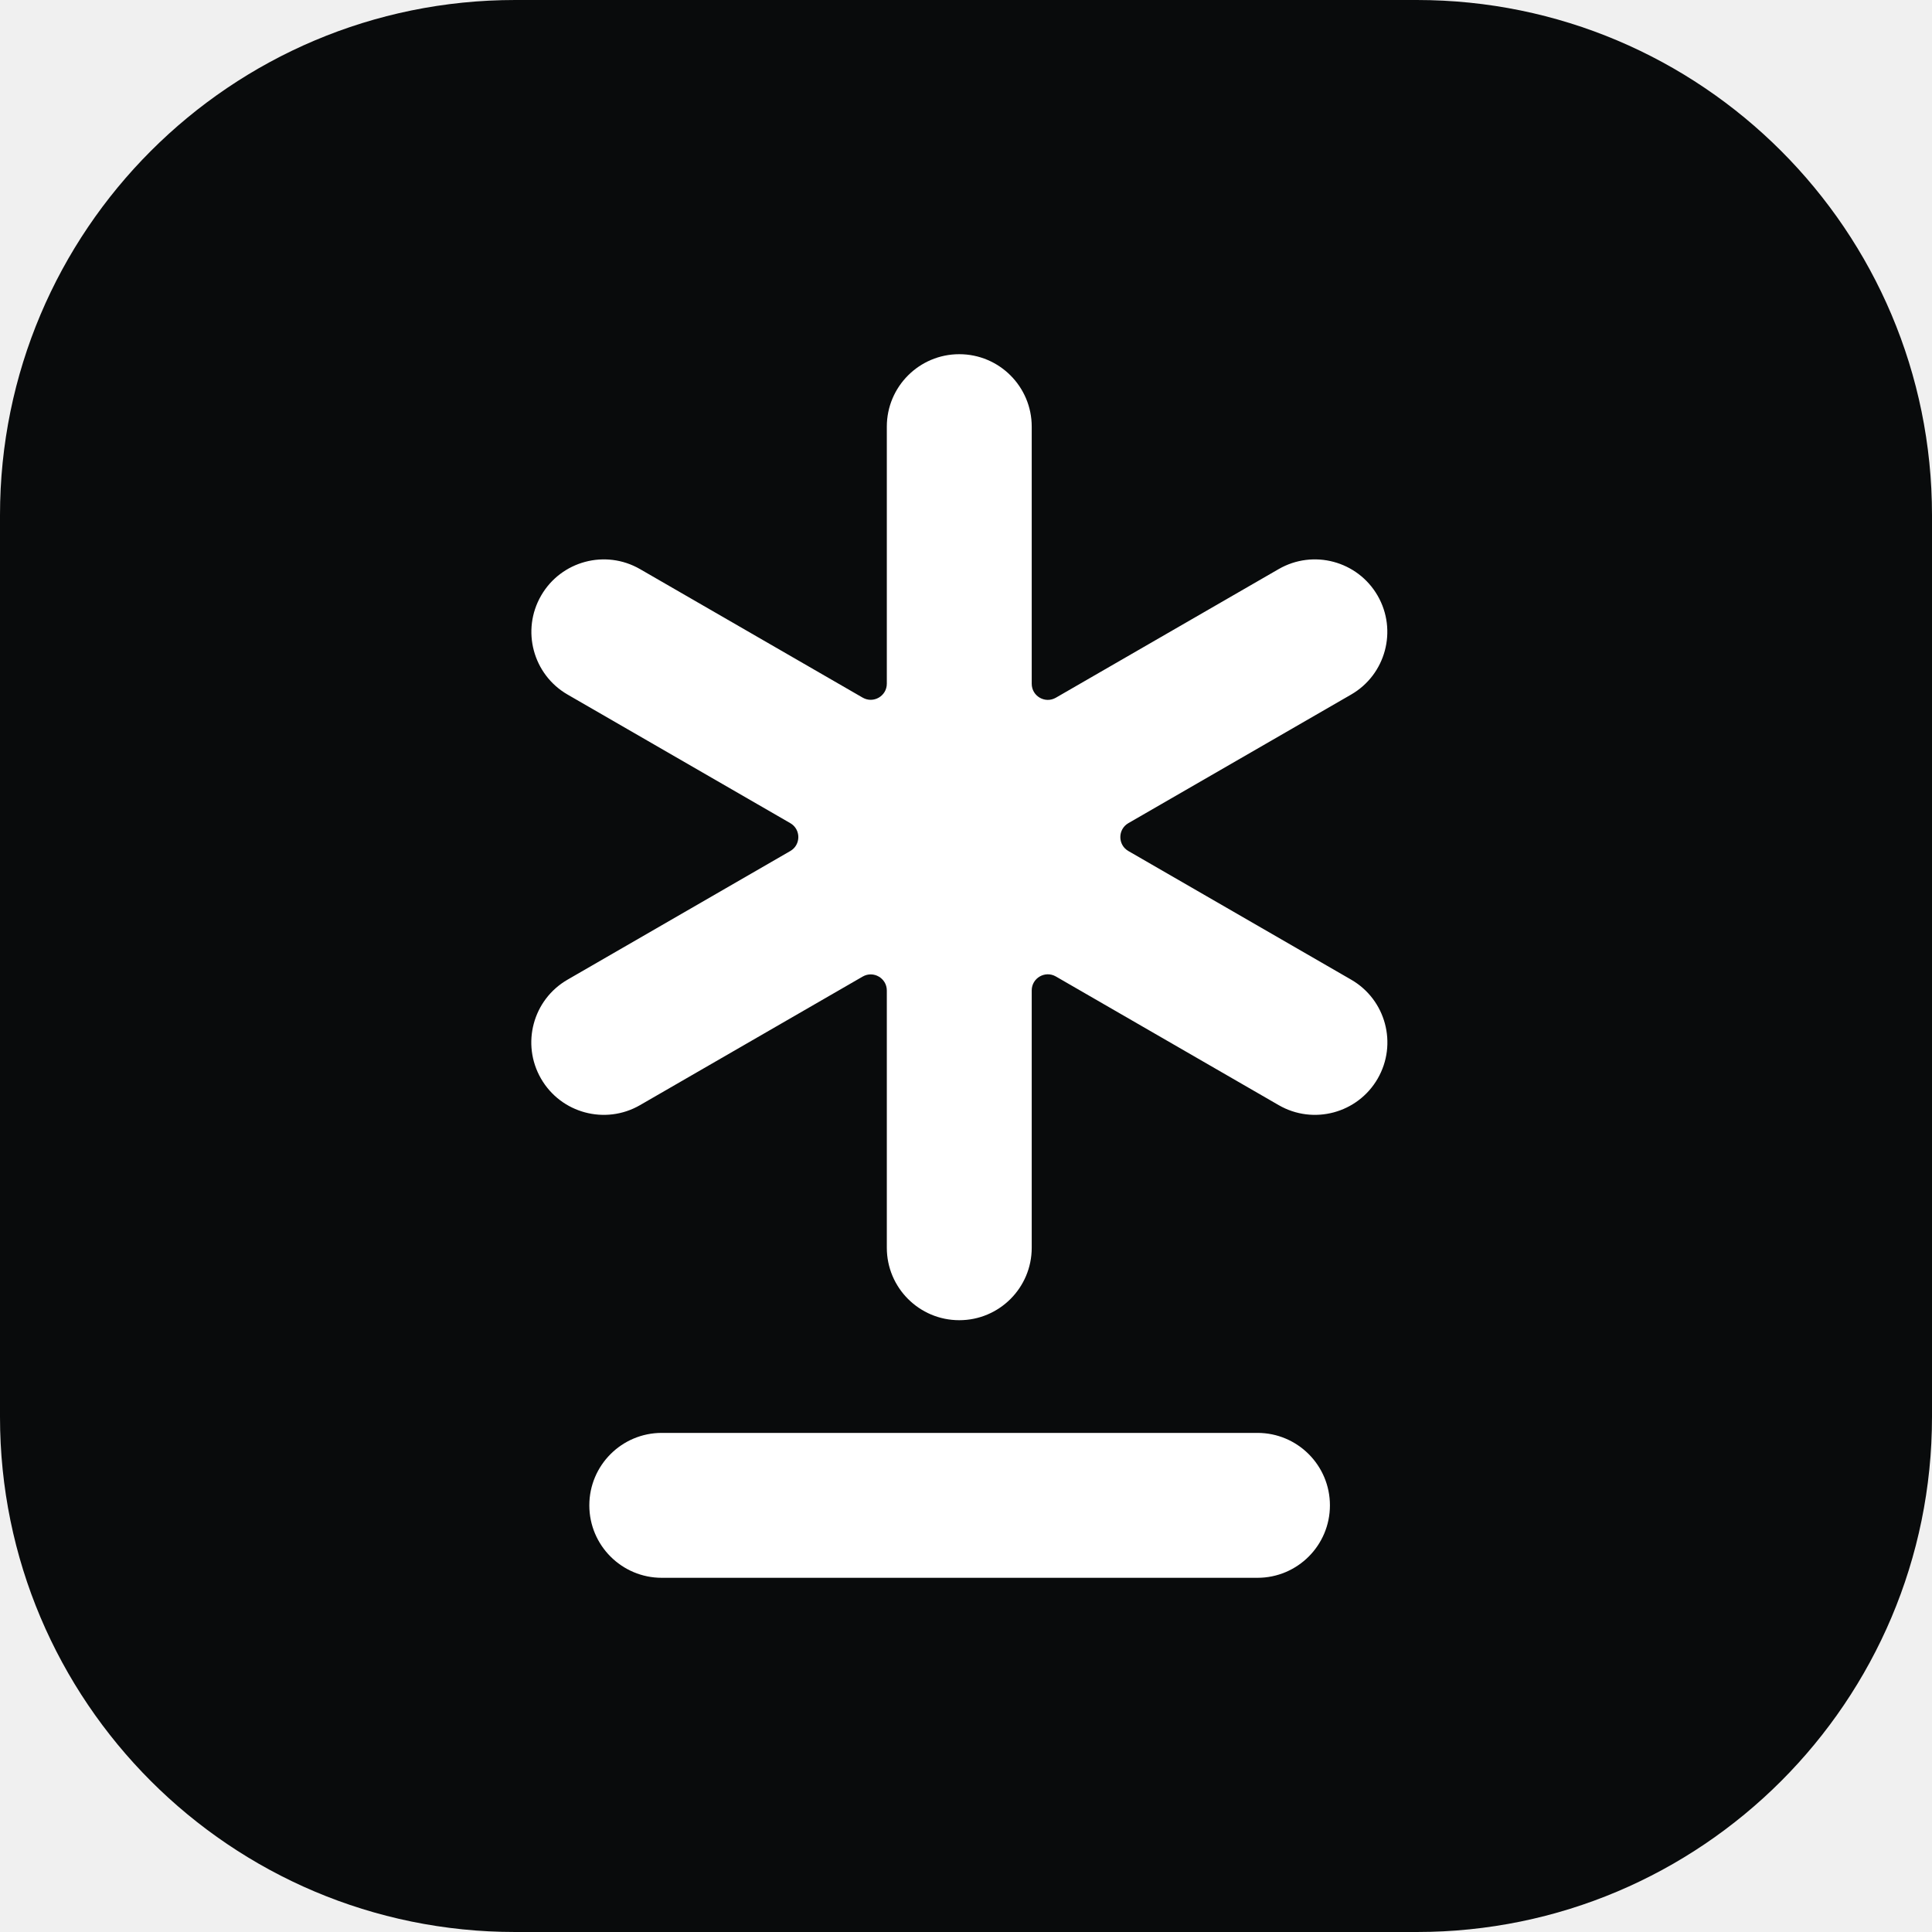
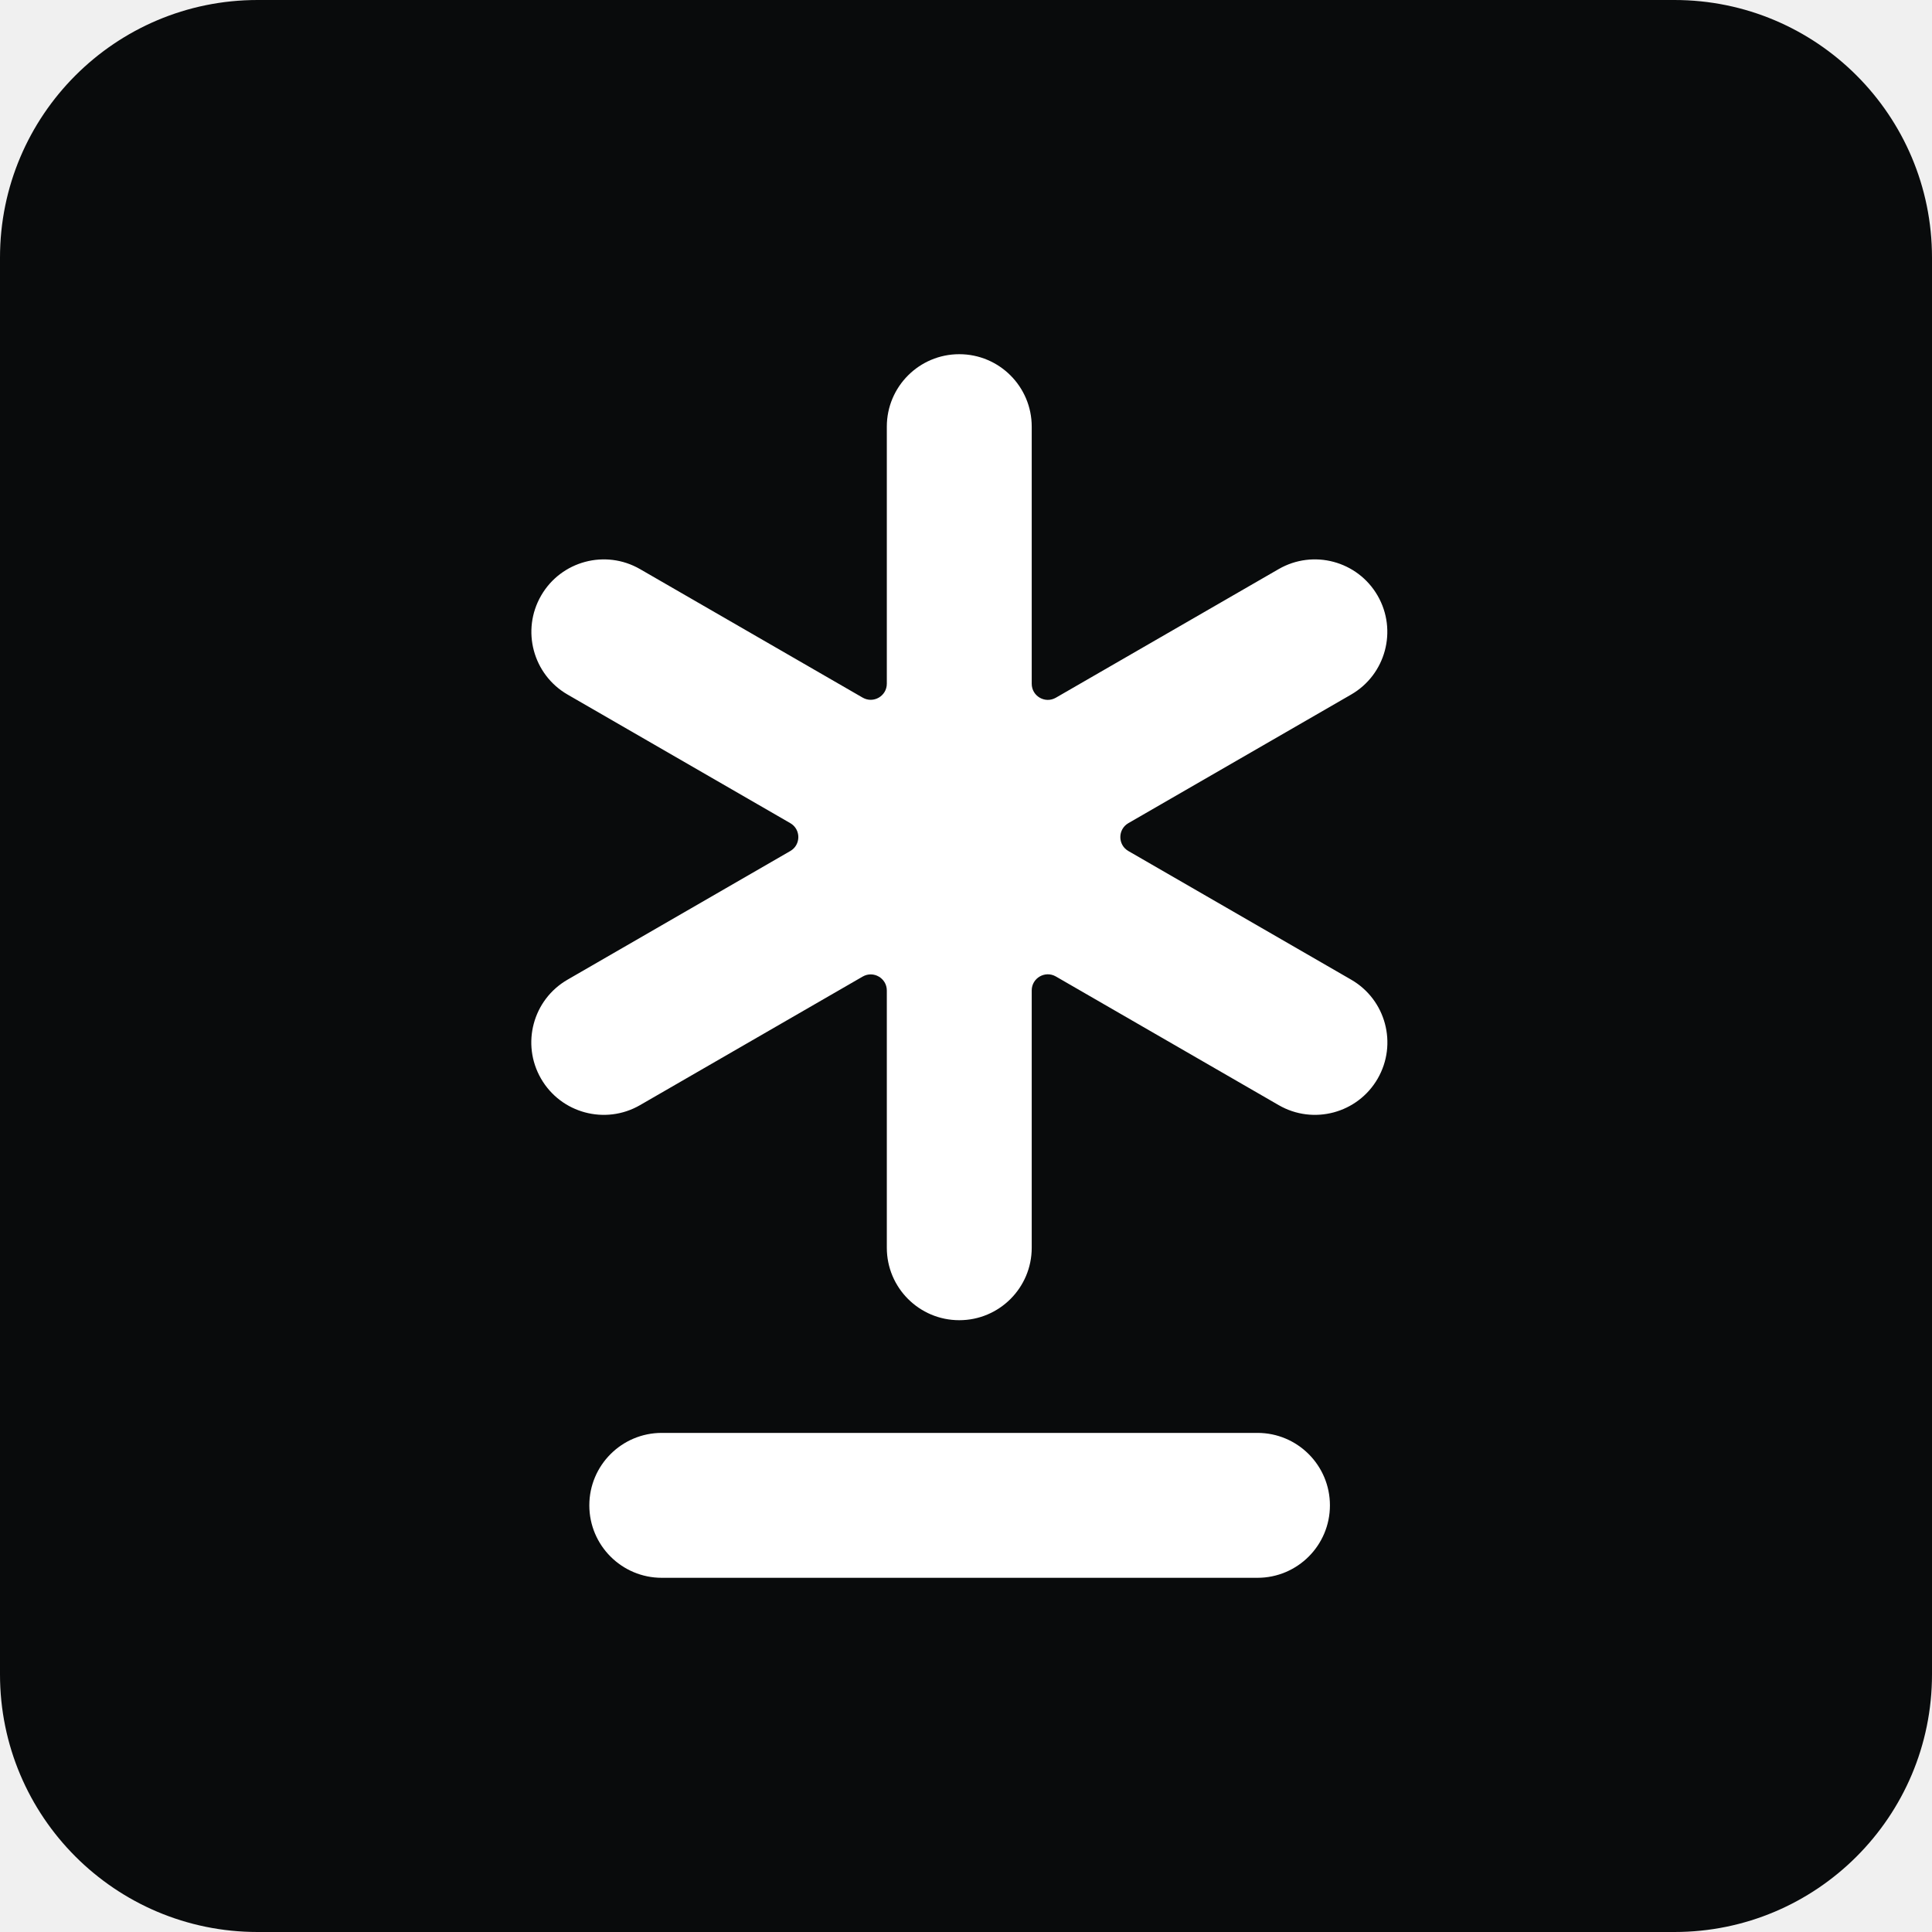
<svg xmlns="http://www.w3.org/2000/svg" width="120" height="120" viewBox="0 0 120 120" fill="none">
-   <path d="M0 32C0 14.327 14.327 0 32 0H88C105.673 0 120 14.327 120 32V88C120 105.673 105.673 120 88 120H32C14.327 120 0 105.673 0 88V32Z" fill="#090B0C" />
+   <path d="M0 16C0 7.163 7.163 0 16 0H104C112.837 0 120 7.163 120 16V104C120 112.837 112.837 120 104 120H16C7.163 120 0 112.837 0 104V16Z" fill="#090B0C" />
  <path d="M82.604 93.5C82.604 95.985 80.589 98 78.104 98H41.104C38.618 98 36.604 95.985 36.604 93.5C36.604 91.015 38.618 89 41.104 89H78.104C80.589 89 82.604 91.015 82.604 93.5Z" fill="white" />
  <path d="M64.082 42.47C64.082 43.24 64.915 43.721 65.582 43.336L79.419 35.348C81.571 34.106 84.323 34.843 85.566 36.995C86.808 39.148 86.071 41.9 83.918 43.142L70.086 51.127C69.42 51.512 69.419 52.474 70.086 52.859L83.924 60.849C86.076 62.091 86.813 64.843 85.57 66.996C84.328 69.148 81.576 69.885 79.424 68.643L65.582 60.651C64.916 60.266 64.082 60.747 64.082 61.517V77.5C64.082 79.985 62.068 82 59.582 82C57.097 82 55.082 79.985 55.082 77.5V61.523C55.082 60.753 54.249 60.272 53.582 60.657L39.751 68.643C37.599 69.885 34.846 69.148 33.604 66.996C32.361 64.843 33.098 62.091 35.251 60.849L49.086 52.859C49.753 52.474 49.753 51.512 49.086 51.127L35.256 43.142C33.103 41.9 32.366 39.148 33.609 36.995C34.851 34.843 37.603 34.106 39.755 35.349L53.582 43.331C54.249 43.716 55.082 43.235 55.082 42.465V26.5C55.082 24.015 57.097 22 59.582 22C62.068 22 64.082 24.015 64.082 26.5V42.47Z" fill="white" />
</svg>
